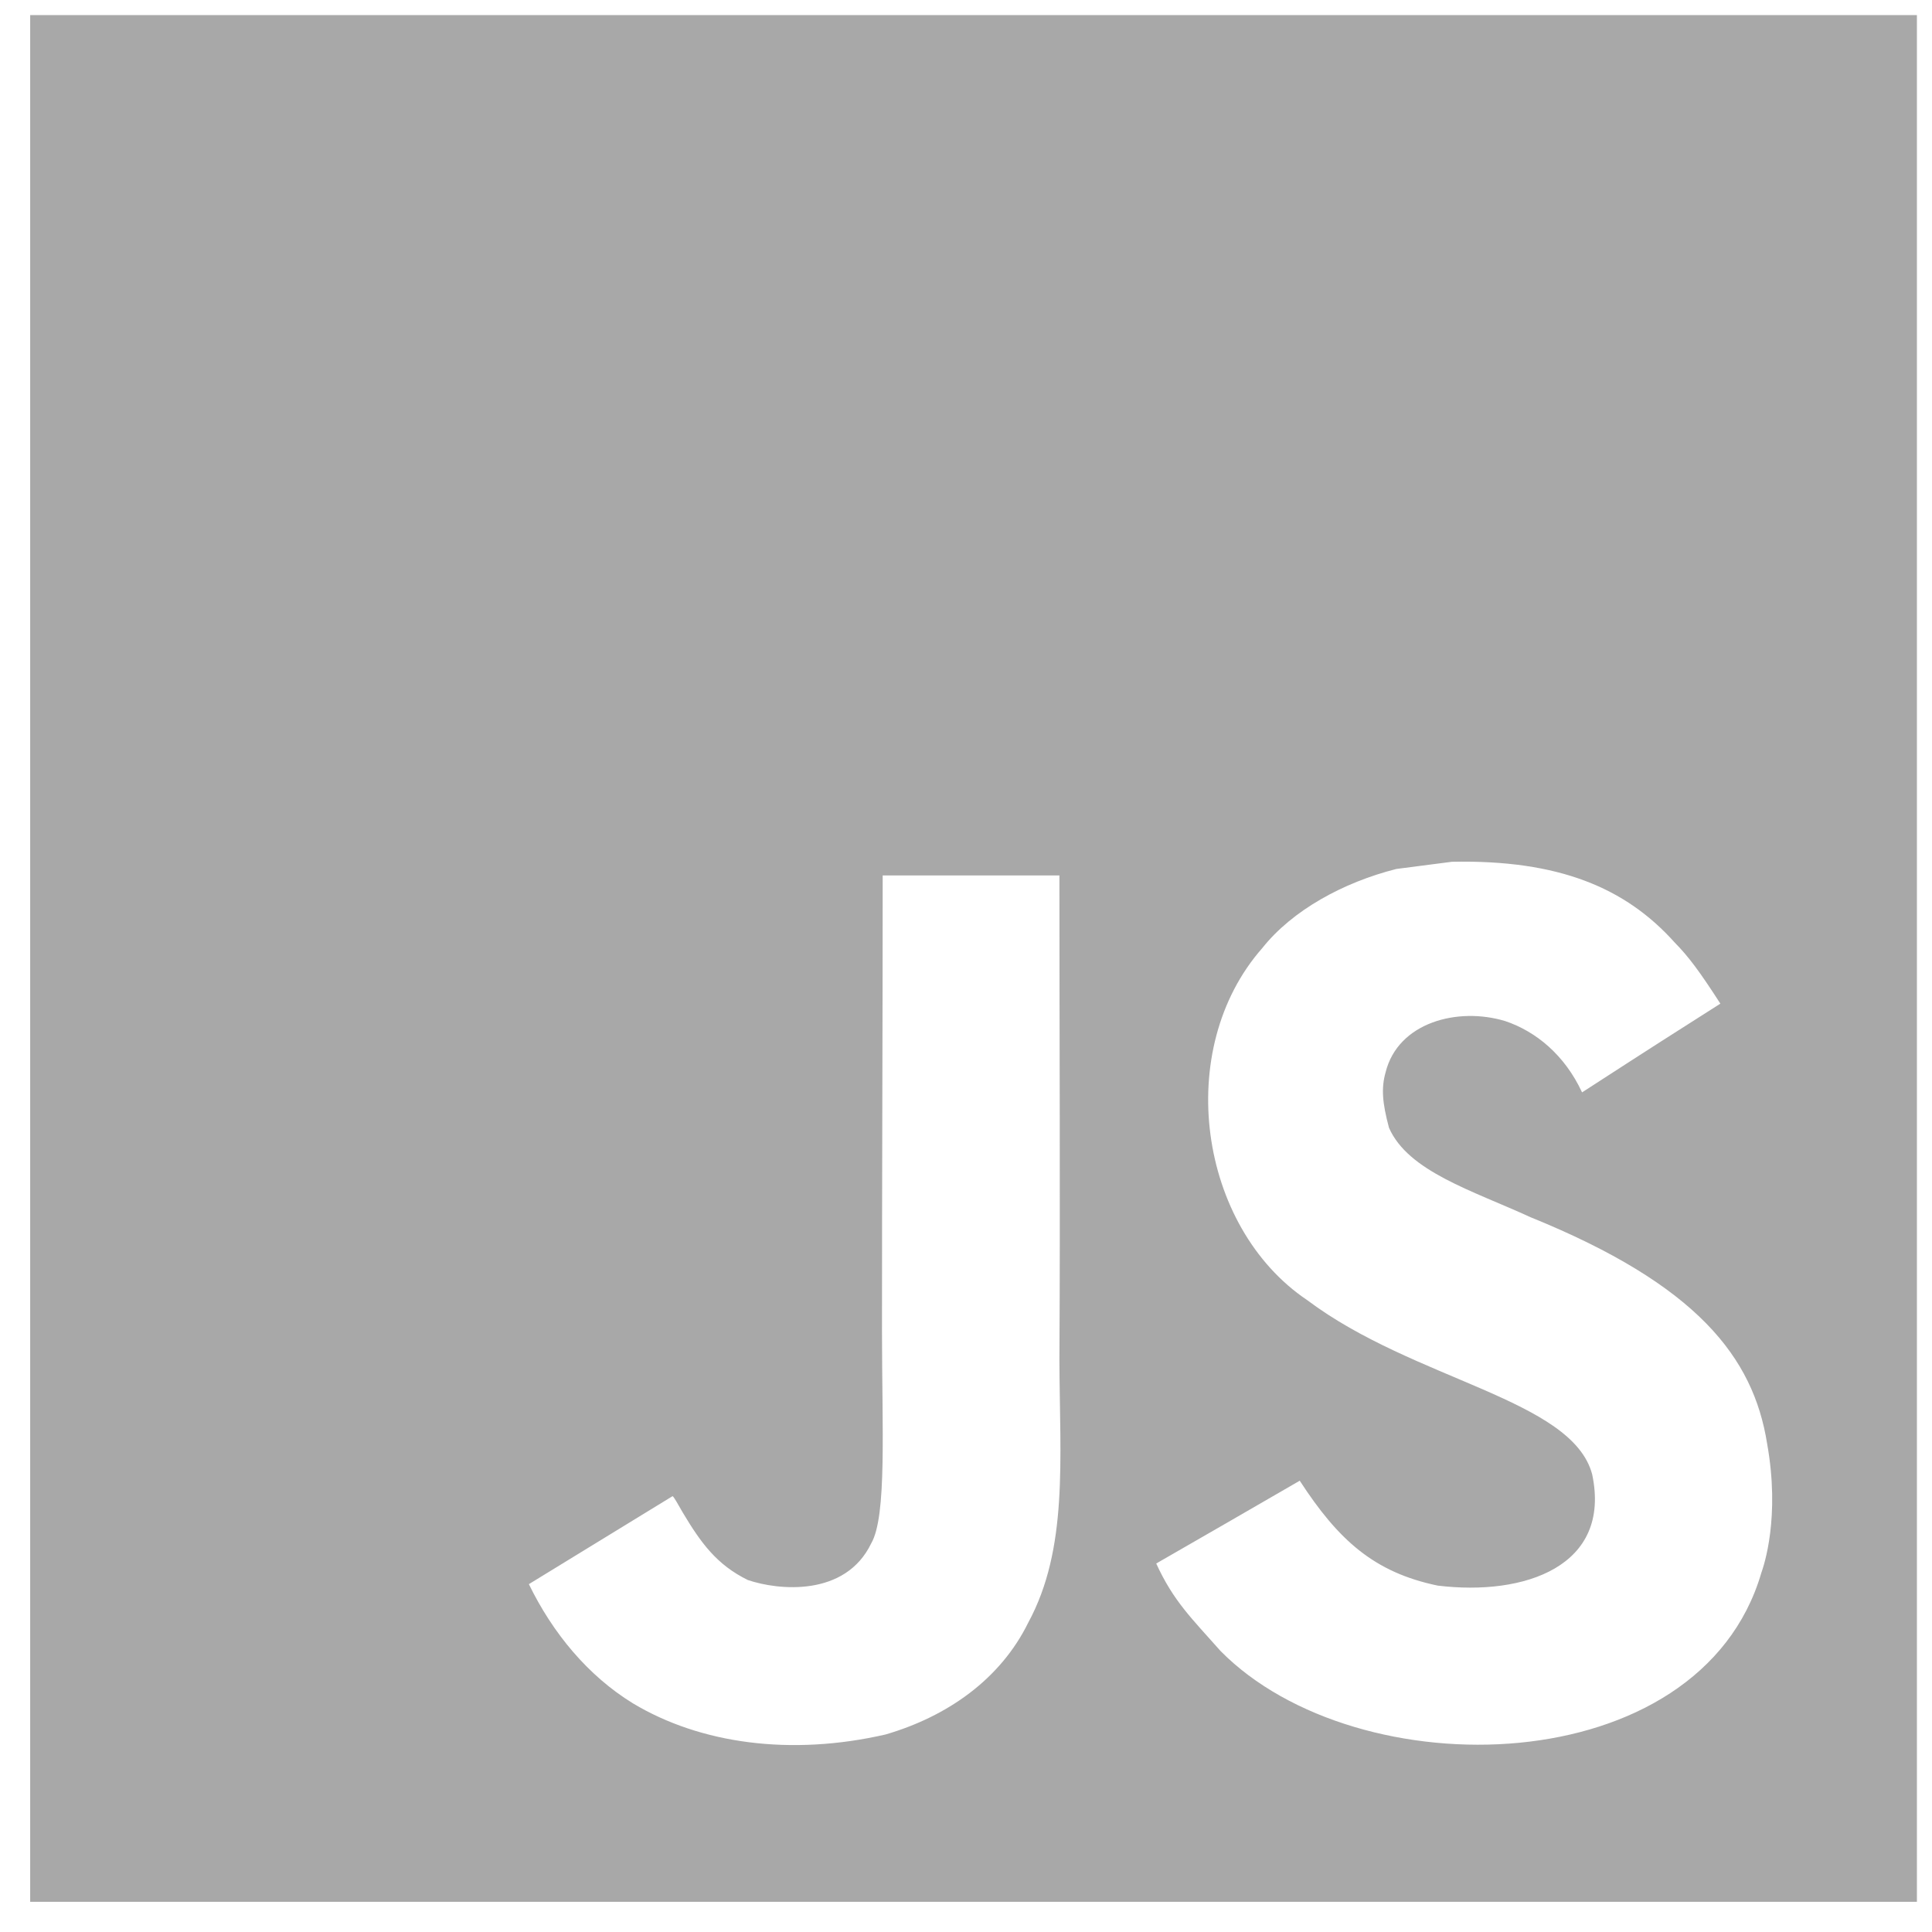
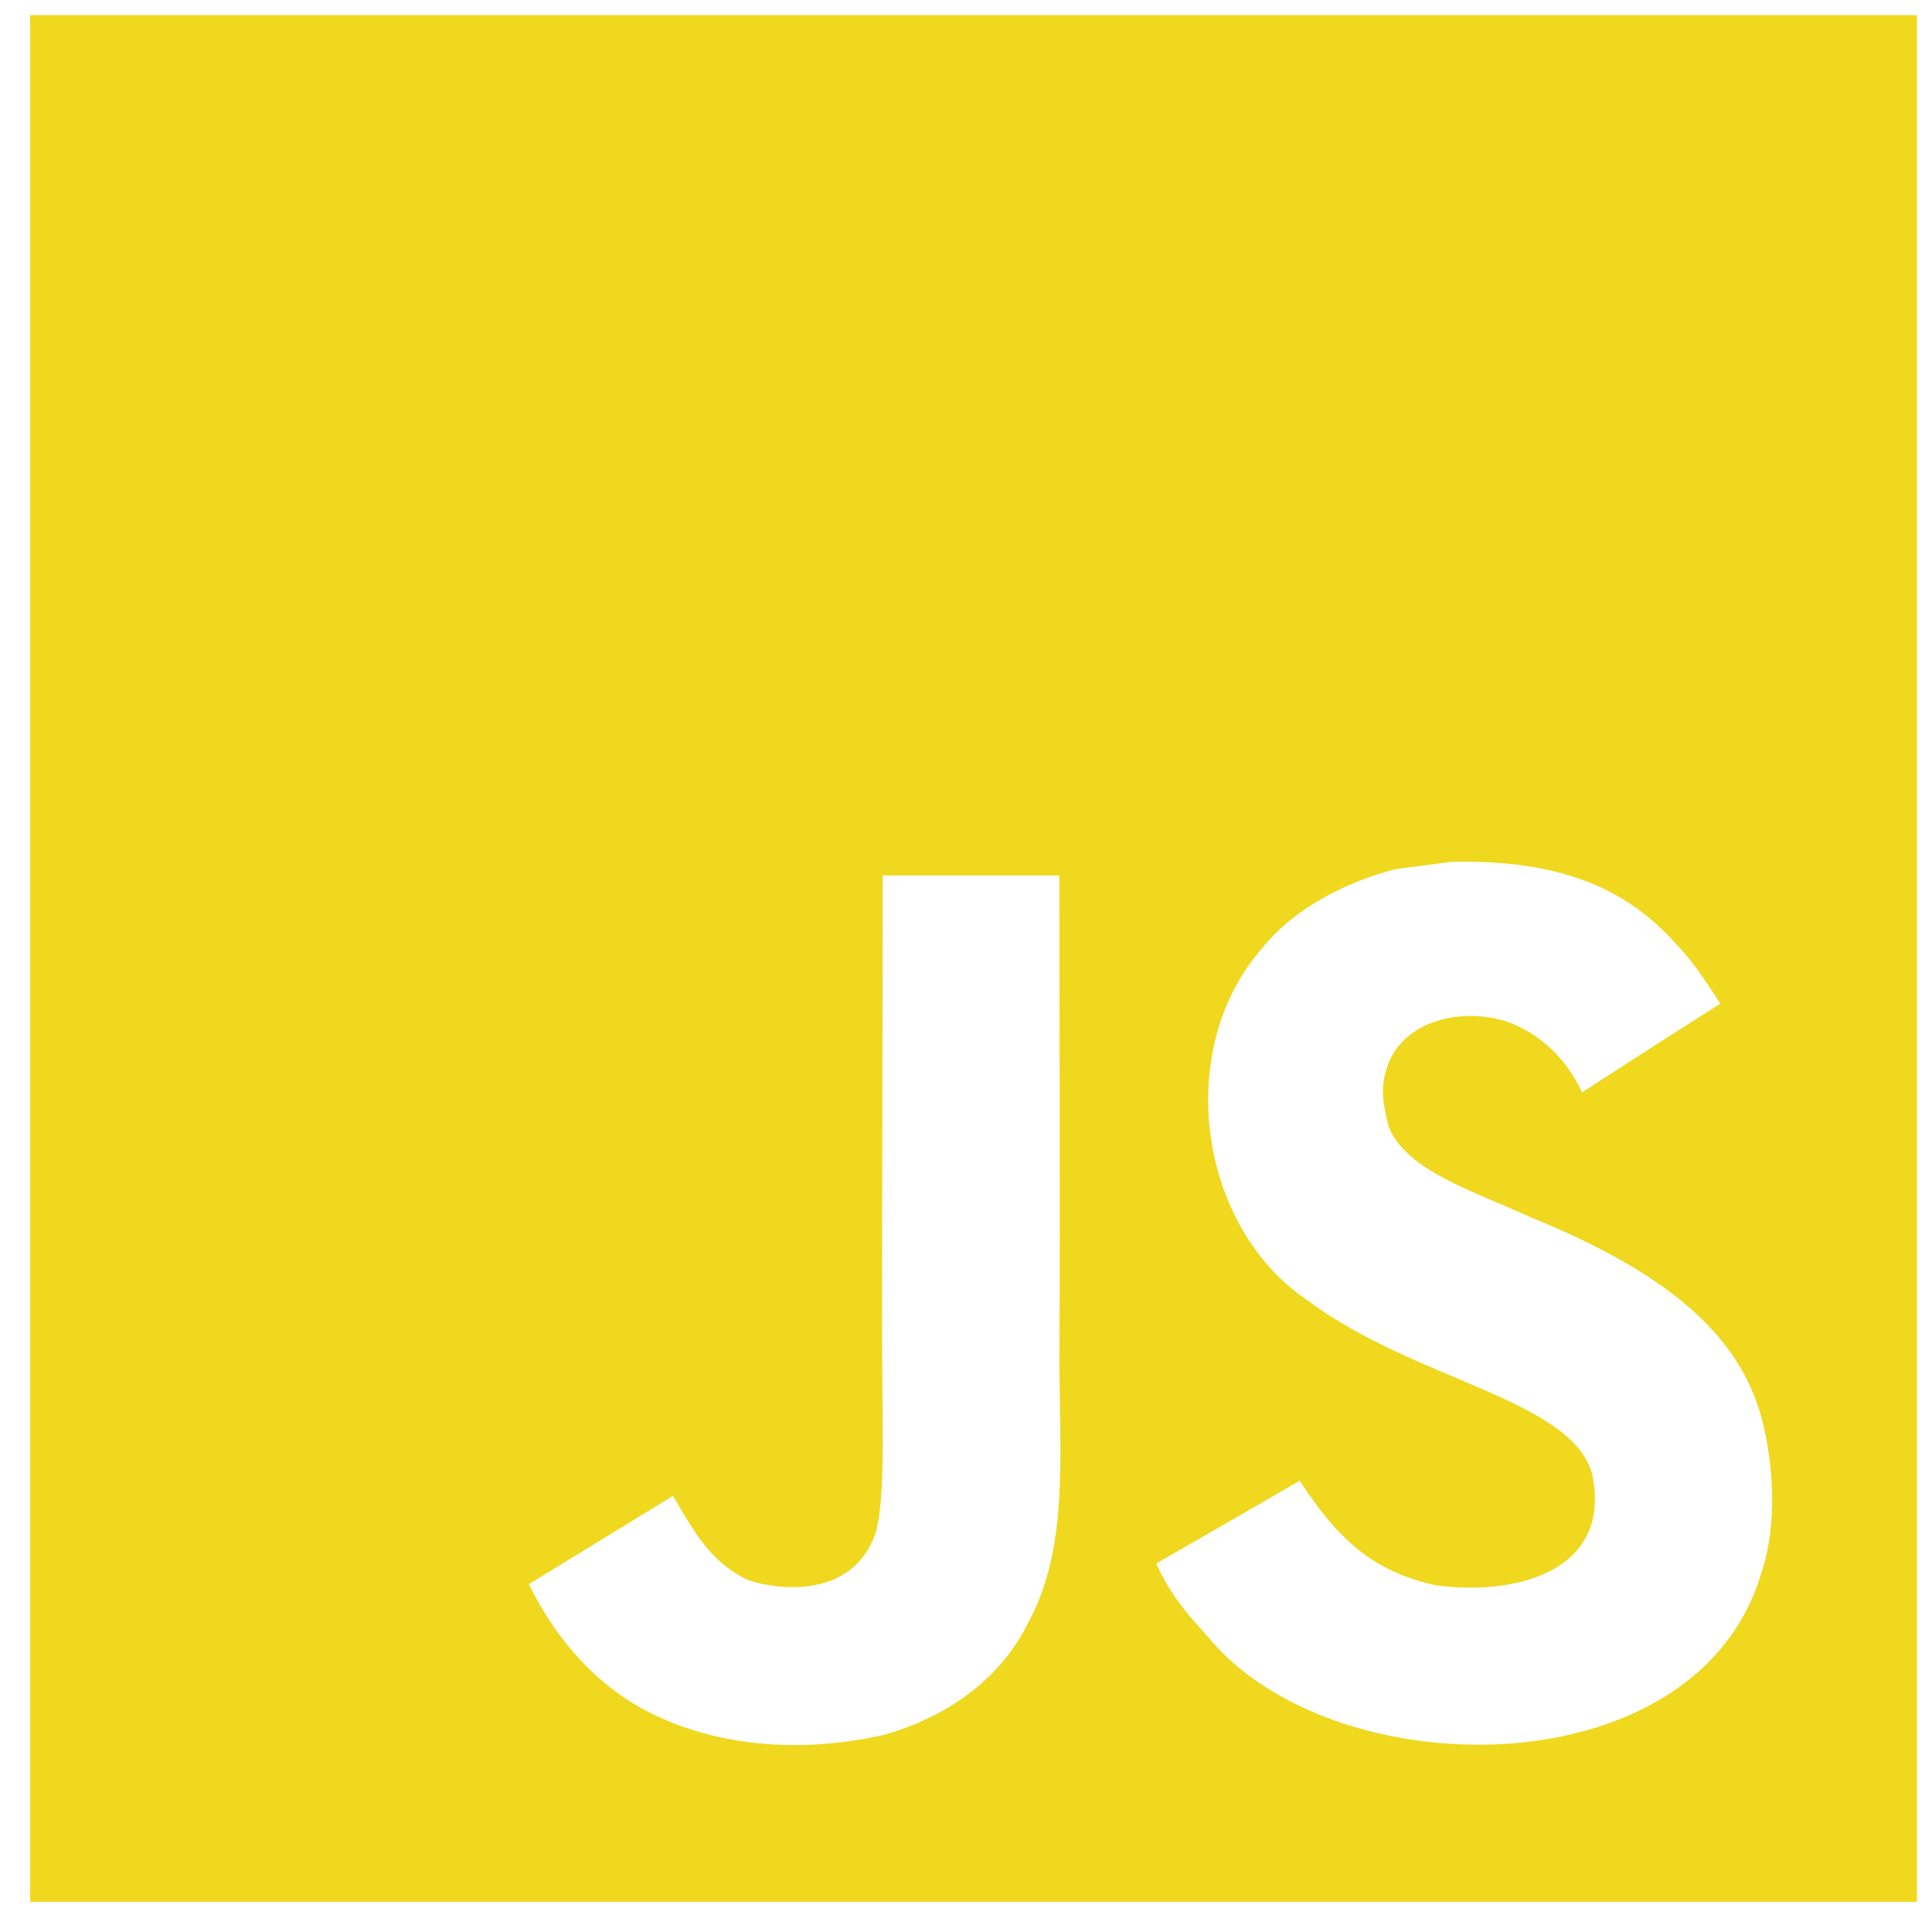
<svg xmlns="http://www.w3.org/2000/svg" width="128" height="128" viewBox="0 0 128 128" fill="none">
  <mask id="mask0_2_99" style="mask-type:alpha" maskUnits="userSpaceOnUse" x="0" y="0" width="128" height="128">
    <path d="M2 1V126H127V1H2ZM68.119 107.513C66.274 111.262 62.752 113.725 58.671 114.914C52.4 116.354 46.402 115.533 41.94 112.855C38.954 111.023 36.622 108.203 35.039 104.954L44.559 99.124C44.642 99.159 44.892 99.611 45.226 100.195C46.44 102.229 47.487 103.669 49.545 104.68C51.567 105.37 56.006 105.811 57.72 102.253C58.767 100.443 58.434 94.625 58.434 88.188C58.433 78.073 58.48 68 58.48 58H70.189C70.189 69 70.249 79.418 70.189 90.152C70.214 96.732 70.785 102.598 68.119 107.513ZM116.693 104.205C112.623 118.127 89.931 118.579 80.863 109.381C78.947 107.216 77.746 106.085 76.603 103.586C81.422 100.814 81.422 100.814 86.111 98.101C88.658 102.016 91.013 104.169 95.25 105.05C100.998 105.752 106.781 103.777 105.484 97.672C104.151 92.686 93.714 91.473 86.611 86.141C79.4 81.298 77.71 69.53 83.636 62.806C85.611 60.319 88.979 58.463 92.513 57.571L96.201 57.094C103.282 56.951 107.708 58.821 110.957 62.449C111.861 63.365 112.599 64.353 113.979 66.494C110.207 68.898 110.219 68.875 104.816 72.373C103.662 69.887 101.747 68.327 99.723 67.649C96.581 66.697 92.619 67.732 91.797 71.052C91.512 72.075 91.571 73.027 92.024 74.717C93.297 77.62 97.569 78.882 101.401 80.643C112.432 85.117 116.157 89.914 117.073 95.624C117.955 100.54 116.86 103.729 116.693 104.205Z" fill="#F0DB4F" />
  </mask>
  <g mask="url(#mask0_2_99)">
-     <rect x="-28" y="-31" width="186" height="176" fill="#A8A8A8" />
+     <rect x="-28" y="-31" width="186" height="176" fill="#EFD81D" />
  </g>
</svg>
